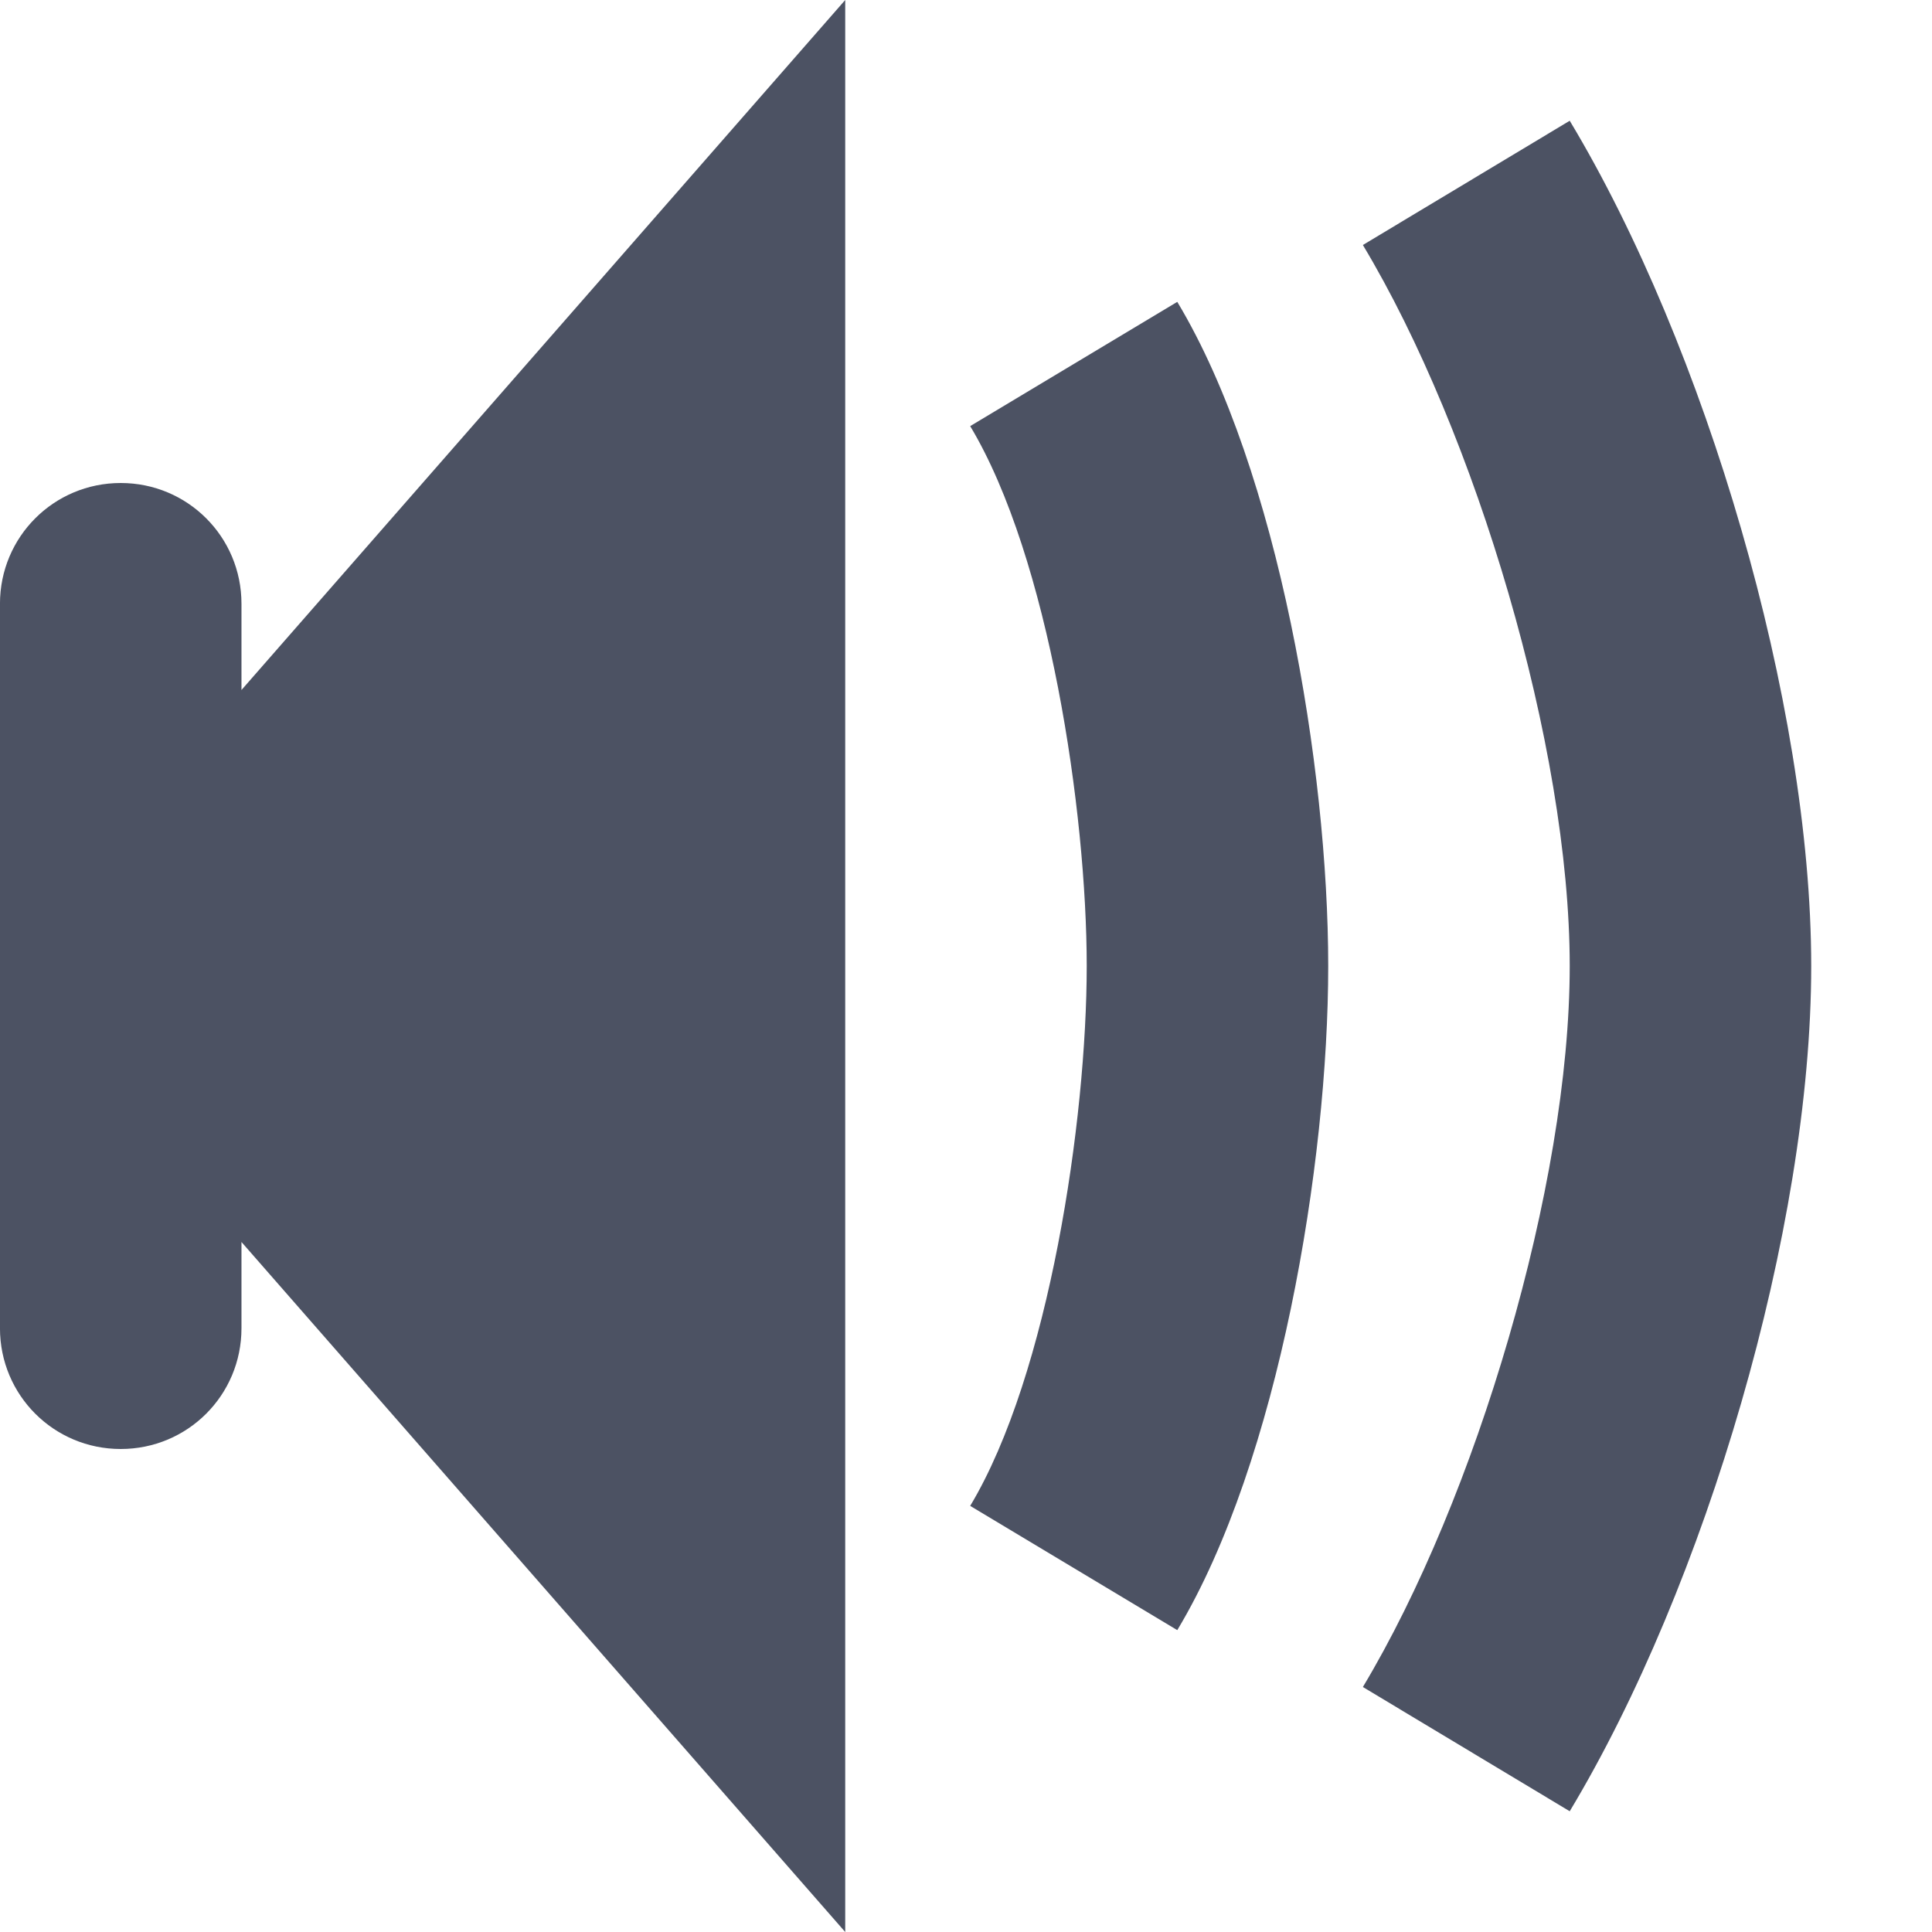
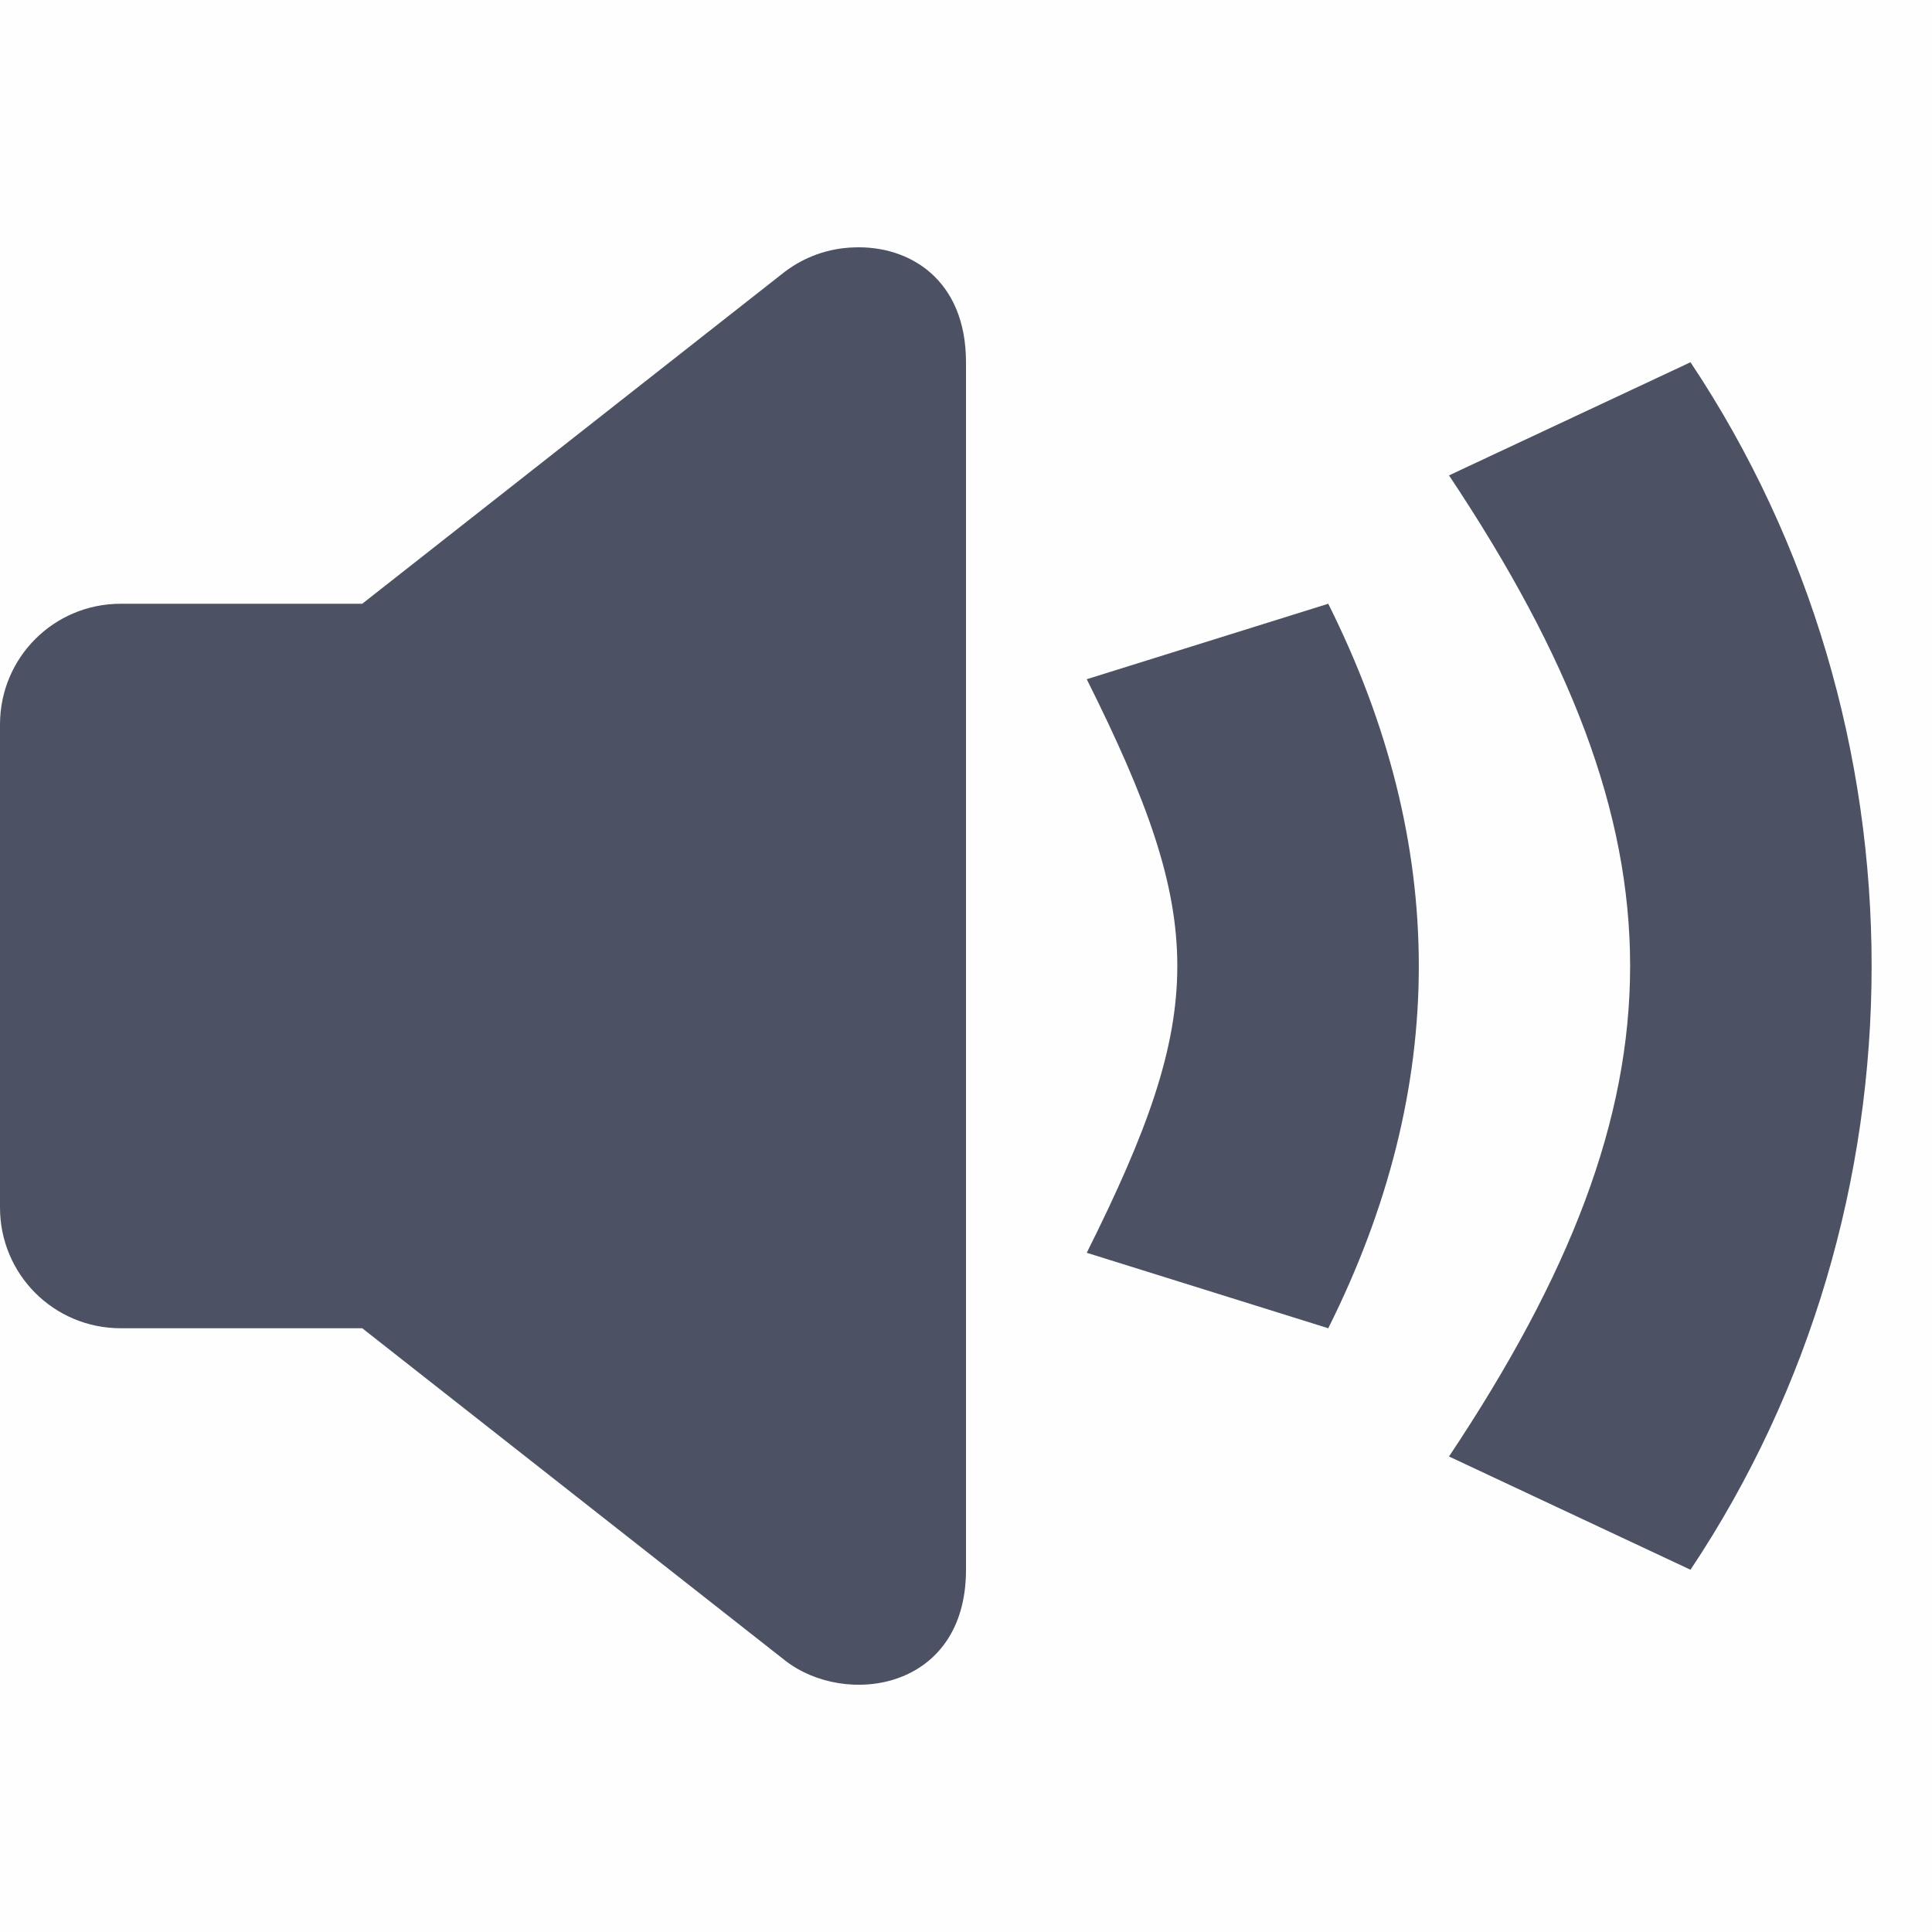
- <svg xmlns="http://www.w3.org/2000/svg" xmlns:ns1="http://www.openswatchbook.org/uri/2009/osb" height="16" id="svg7384" style="enable-background:new" version="1.1" width="16">
-   <defs id="defs7386">
-     <linearGradient id="linearGradient6882" ns1:paint="solid">
-       <stop id="stop6884" offset="0" style="stop-color:#555555;stop-opacity:1;" />
-     </linearGradient>
-     <linearGradient id="linearGradient5606" ns1:paint="solid">
-       <stop id="stop5608" offset="0" style="stop-color:#000000;stop-opacity:1;" />
-     </linearGradient>
-     <filter id="filter7554" style="color-interpolation-filters:sRGB">
-       <feBlend id="feBlend7556" in2="BackgroundImage" mode="darken" />
+ <svg xmlns="http://www.w3.org/2000/svg" height="16" style="enable-background:new" width="16">
+   <defs>
+     <filter height="1" id="a" style="color-interpolation-filters:sRGB" width="1" x="0" y="0">
+       <feBlend in2="BackgroundImage" mode="darken" />
    </filter>
  </defs>
-   <g id="layer9" style="display:inline" transform="translate(-445.0002,195)" />
-   <g id="layer10" style="display:inline;filter:url(#filter7554)" transform="translate(-445.0002,195)">
-     <path d="m 452,-195 -7,8 7,8 z m -5,8 v -3 c 0,-0.554 -0.446,-1 -1,-1 -0.554,0 -1,0.446 -1,1 v 6 c 0,0.554 0.446,1 1,1 0.554,0 1,-0.446 1,-1 z" id="rect2976-75-3" style="display:inline;opacity:1;vector-effect:none;fill:#4c5263;fill-opacity:1;stroke:none;stroke-width:1;stroke-linecap:round;stroke-linejoin:miter;stroke-miterlimit:4;stroke-dasharray:none;stroke-dashoffset:0;stroke-opacity:0.314;enable-background:new" />
-     <path d="m 458,-194 -1.713,1.029 c 0.934,1.555 1.713,4.156 1.713,5.971 1.8e-4,1.815 -0.779,4.415 -1.713,5.971 L 458,-180 c 1.122,-1.866 2,-4.823 2,-7 -4e-4,-2.177 -0.878,-5.134 -2,-7 z" id="path3022-3-6" style="display:inline;opacity:1;vector-effect:none;fill:#4c5263;fill-opacity:1;stroke:none;stroke-width:1;stroke-linecap:round;stroke-linejoin:round;stroke-miterlimit:4;stroke-dasharray:none;stroke-dashoffset:0;stroke-opacity:0.314;enable-background:new" />
-     <path d="m 454.75,-192.5 -1.715,1.029 c 0.654,1.089 0.965,3.2 0.965,4.471 -1e-5,1.27 -0.311,3.382 -0.965,4.471 l 1.715,1.029 c 0.841,-1.4 1.25,-3.867 1.25,-5.5 0,-1.633 -0.409,-4.1 -1.25,-5.5 z" id="path3027-5-7" style="display:inline;opacity:1;vector-effect:none;fill:#4c5263;fill-opacity:1;stroke:none;stroke-width:1;stroke-linecap:round;stroke-linejoin:round;stroke-miterlimit:4;stroke-dasharray:none;stroke-dashoffset:0;stroke-opacity:0.314;enable-background:new" />
+   <g style="display:inline;filter:url(#a)" transform="translate(-445 195)">
+     <g style="display:inline;filter:url(#a);enable-background:new" transform="translate(180 218)">
+       <path d="M265-413h16v16h-16z" style="color:#bebebe;display:inline;overflow:visible;visibility:visible;opacity:.01;fill:#4c5263;fill-opacity:1;stroke:none;stroke-width:1;marker:none" />
+       <path d="M151.07 554.049a.995.995 0 0 0-.57.201L147 557h-2c-.554 0-1 .446-1 1v4c0 .554.446 1 1 1h2l3.5 2.75c.5.393 1.5.25 1.5-.75v-10c0-.688-.472-.97-.93-.951z" style="opacity:1;fill:#4c5263;fill-opacity:1" transform="translate(121 -965)" />
+       <path d="m274-407.375 2-.625c1 2 1 4 0 6l-2-.625c1-2 1-2.75 0-4.75zM277-409.063l2-.937c2 3 2 7 0 10l-2-.938c2-3 2-5.125 0-8.125z" style="opacity:1;fill:#4c5263" />
+     </g>
  </g>
-   <g id="layer1" style="display:inline" transform="translate(-204,-422)" />
-   <g id="layer14" style="display:inline" transform="translate(-445.0002,195)" />
-   <g id="layer15" style="display:inline" transform="translate(-445.0002,195)" />
-   <g id="g71291" style="display:inline" transform="translate(-445.0002,195)" />
-   <g id="layer2" style="display:inline" transform="translate(-204,-272)" />
-   <g id="layer3" transform="translate(-204,-532)" />
-   <g id="layer12" style="display:inline" transform="translate(-445.0002,195)" />
</svg>
